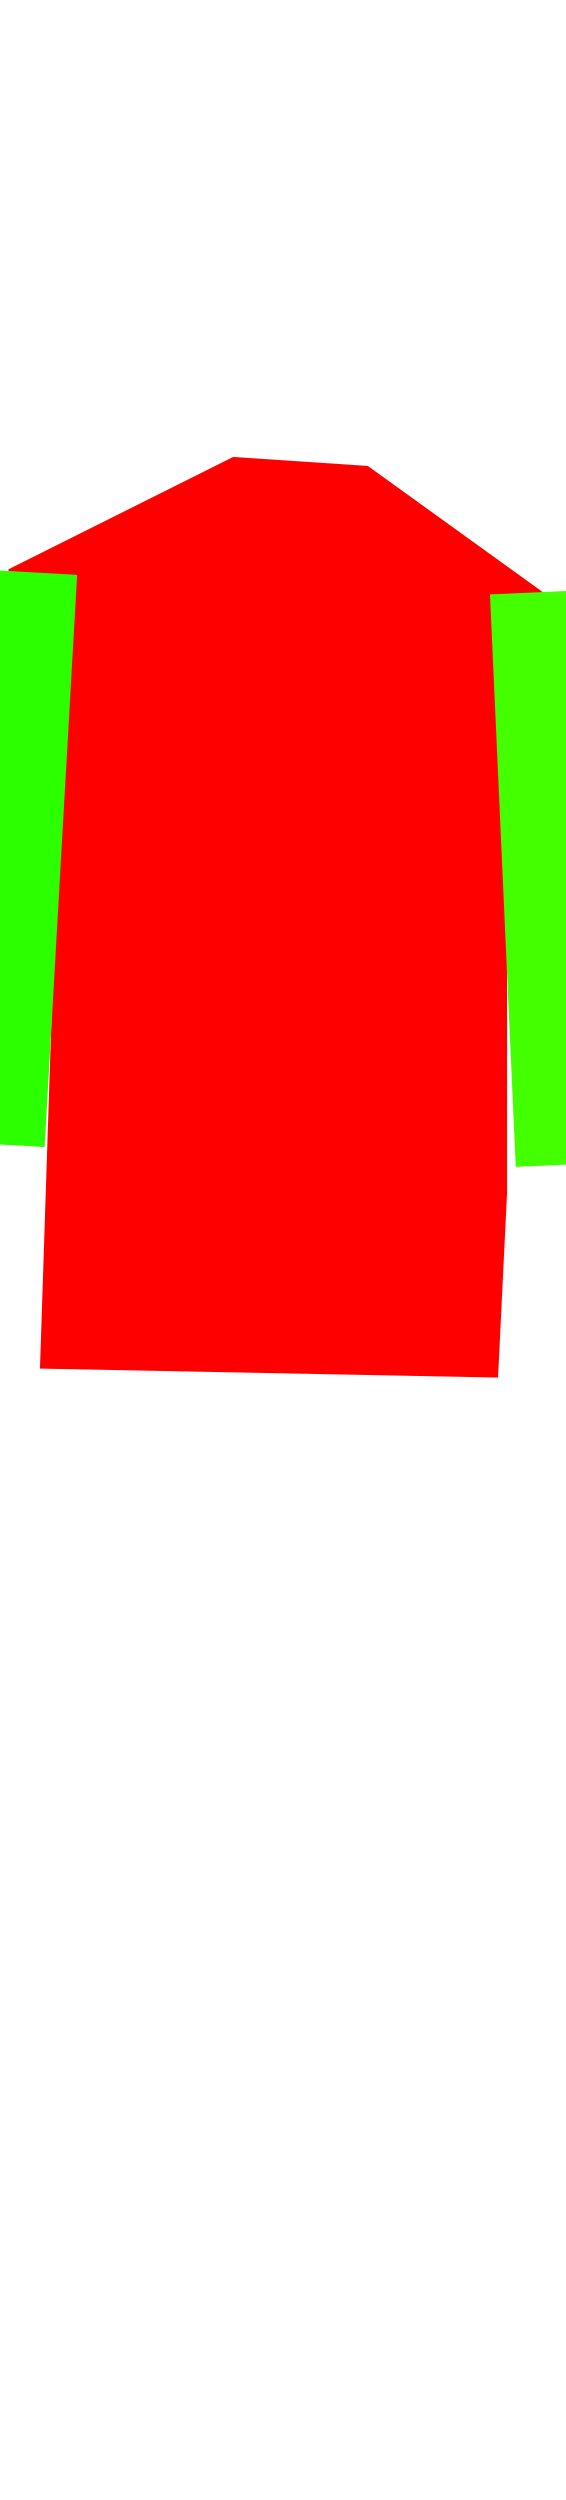
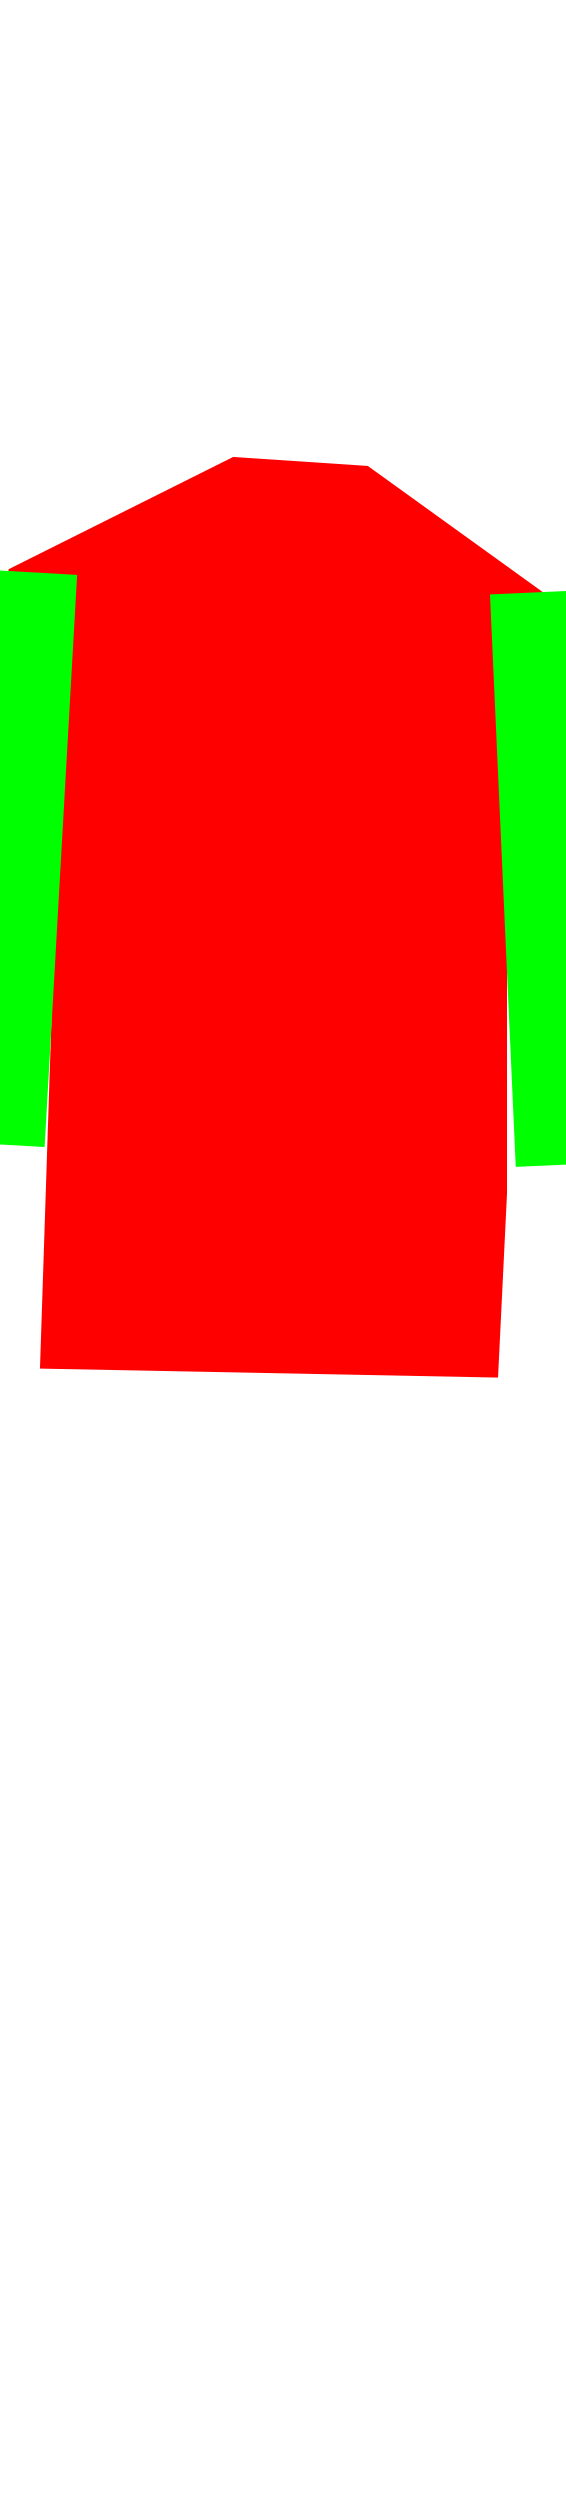
<svg xmlns="http://www.w3.org/2000/svg" class="shirt" width="86" height="380" viewBox="202.715 584.407 86.593 380.048" preserveAspectRatio="xMidYMid meet">
  <defs id="svgEditorDefs">
-     <path id="svgEditorClosePathDefs" fill="moccasin" style="stroke-width: 0px; stroke: none; fill-opacity: 1;" class="clothes" />
+     <path id="svgEditorClosePathDefs" fill="moccasin" style="stroke-width: 0px; stroke: none; fill-opacity: 1;" class="shirt" />
  </defs>
-   <rect id="svgEditorBackground" x="202.715" y="584.431" width="86.593" height="115.809" style="fill: none; stroke: none;" class="clothes" />
-   <polygon id="e7_polygon" style="stroke: none; stroke-width: 0px;" points="254.828 683.96 247.215 684.916 244.518 727.947 245.893 727.947 247.955 690.833" fill="black" transform="matrix(-0.52 0 0 1.46972 403.612 -317.826)" class="clothes" />
-   <polygon id="e2_polygon" style="stroke-width: 0px; stroke: none;" points="238.386 653.06 204.02 670.242 201.958 701.858 211.581 701.858 212.268 688.112 208.832 792.583 278.937 793.957 280.312 765.778 280.312 697.734 289.246 699.109 291.308 676.428 288.559 675.741 259.005 654.434" fill="red" class="clothes" />
-   <rect transform="matrix(0.998386, 0.056753, -0.056754, 0.998388, -167.452, 545.4667)" x="375.517" y="103.761" width="12.97" height="87.703" style="fill: rgb(43, 255, 0); stroke-width: 0;" class="clothes" />
-   <rect transform="matrix(0.998988, -0.044969, 0.044969, 0.998989, -102.0951, 587.3247)" x="375.516" y="103.761" width="12.97" height="87.703" style="fill: rgb(68, 255, 0); stroke-width: 0;" class="clothes" />
+   <rect id="svgEditorBackground" x="202.715" y="584.431" width="86.593" height="115.809" style="fill: none; stroke: none;" class="shirt" />
+   <polygon id="e7_polygon" style="stroke: none; stroke-width: 0px;" points="254.828 683.96 247.215 684.916 244.518 727.947 245.893 727.947 247.955 690.833" fill="black" transform="matrix(-0.52 0 0 1.46972 403.612 -317.826)" class="shirt" />
+   <polygon id="e2_polygon" style="stroke-width: 0px; stroke: none;" points="238.386 653.06 204.02 670.242 201.958 701.858 211.581 701.858 212.268 688.112 208.832 792.583 278.937 793.957 280.312 765.778 280.312 697.734 289.246 699.109 291.308 676.428 288.559 675.741 259.005 654.434" fill="red" class="shirt" />
+   <rect transform="matrix(0.998386, 0.056753, -0.056754, 0.998388, -167.452, 545.4667)" x="375.517" y="103.761" width="12.97" height="87.703" style="fill: lime; stroke-width: 0;" class="sleeves" />
+   <rect transform="matrix(0.998988, -0.044969, 0.044969, 0.998989, -102.0951, 587.3247)" x="375.516" y="103.761" width="12.97" height="87.703" style="fill: lime; stroke-width: 0;" class="sleeves" />
</svg>
